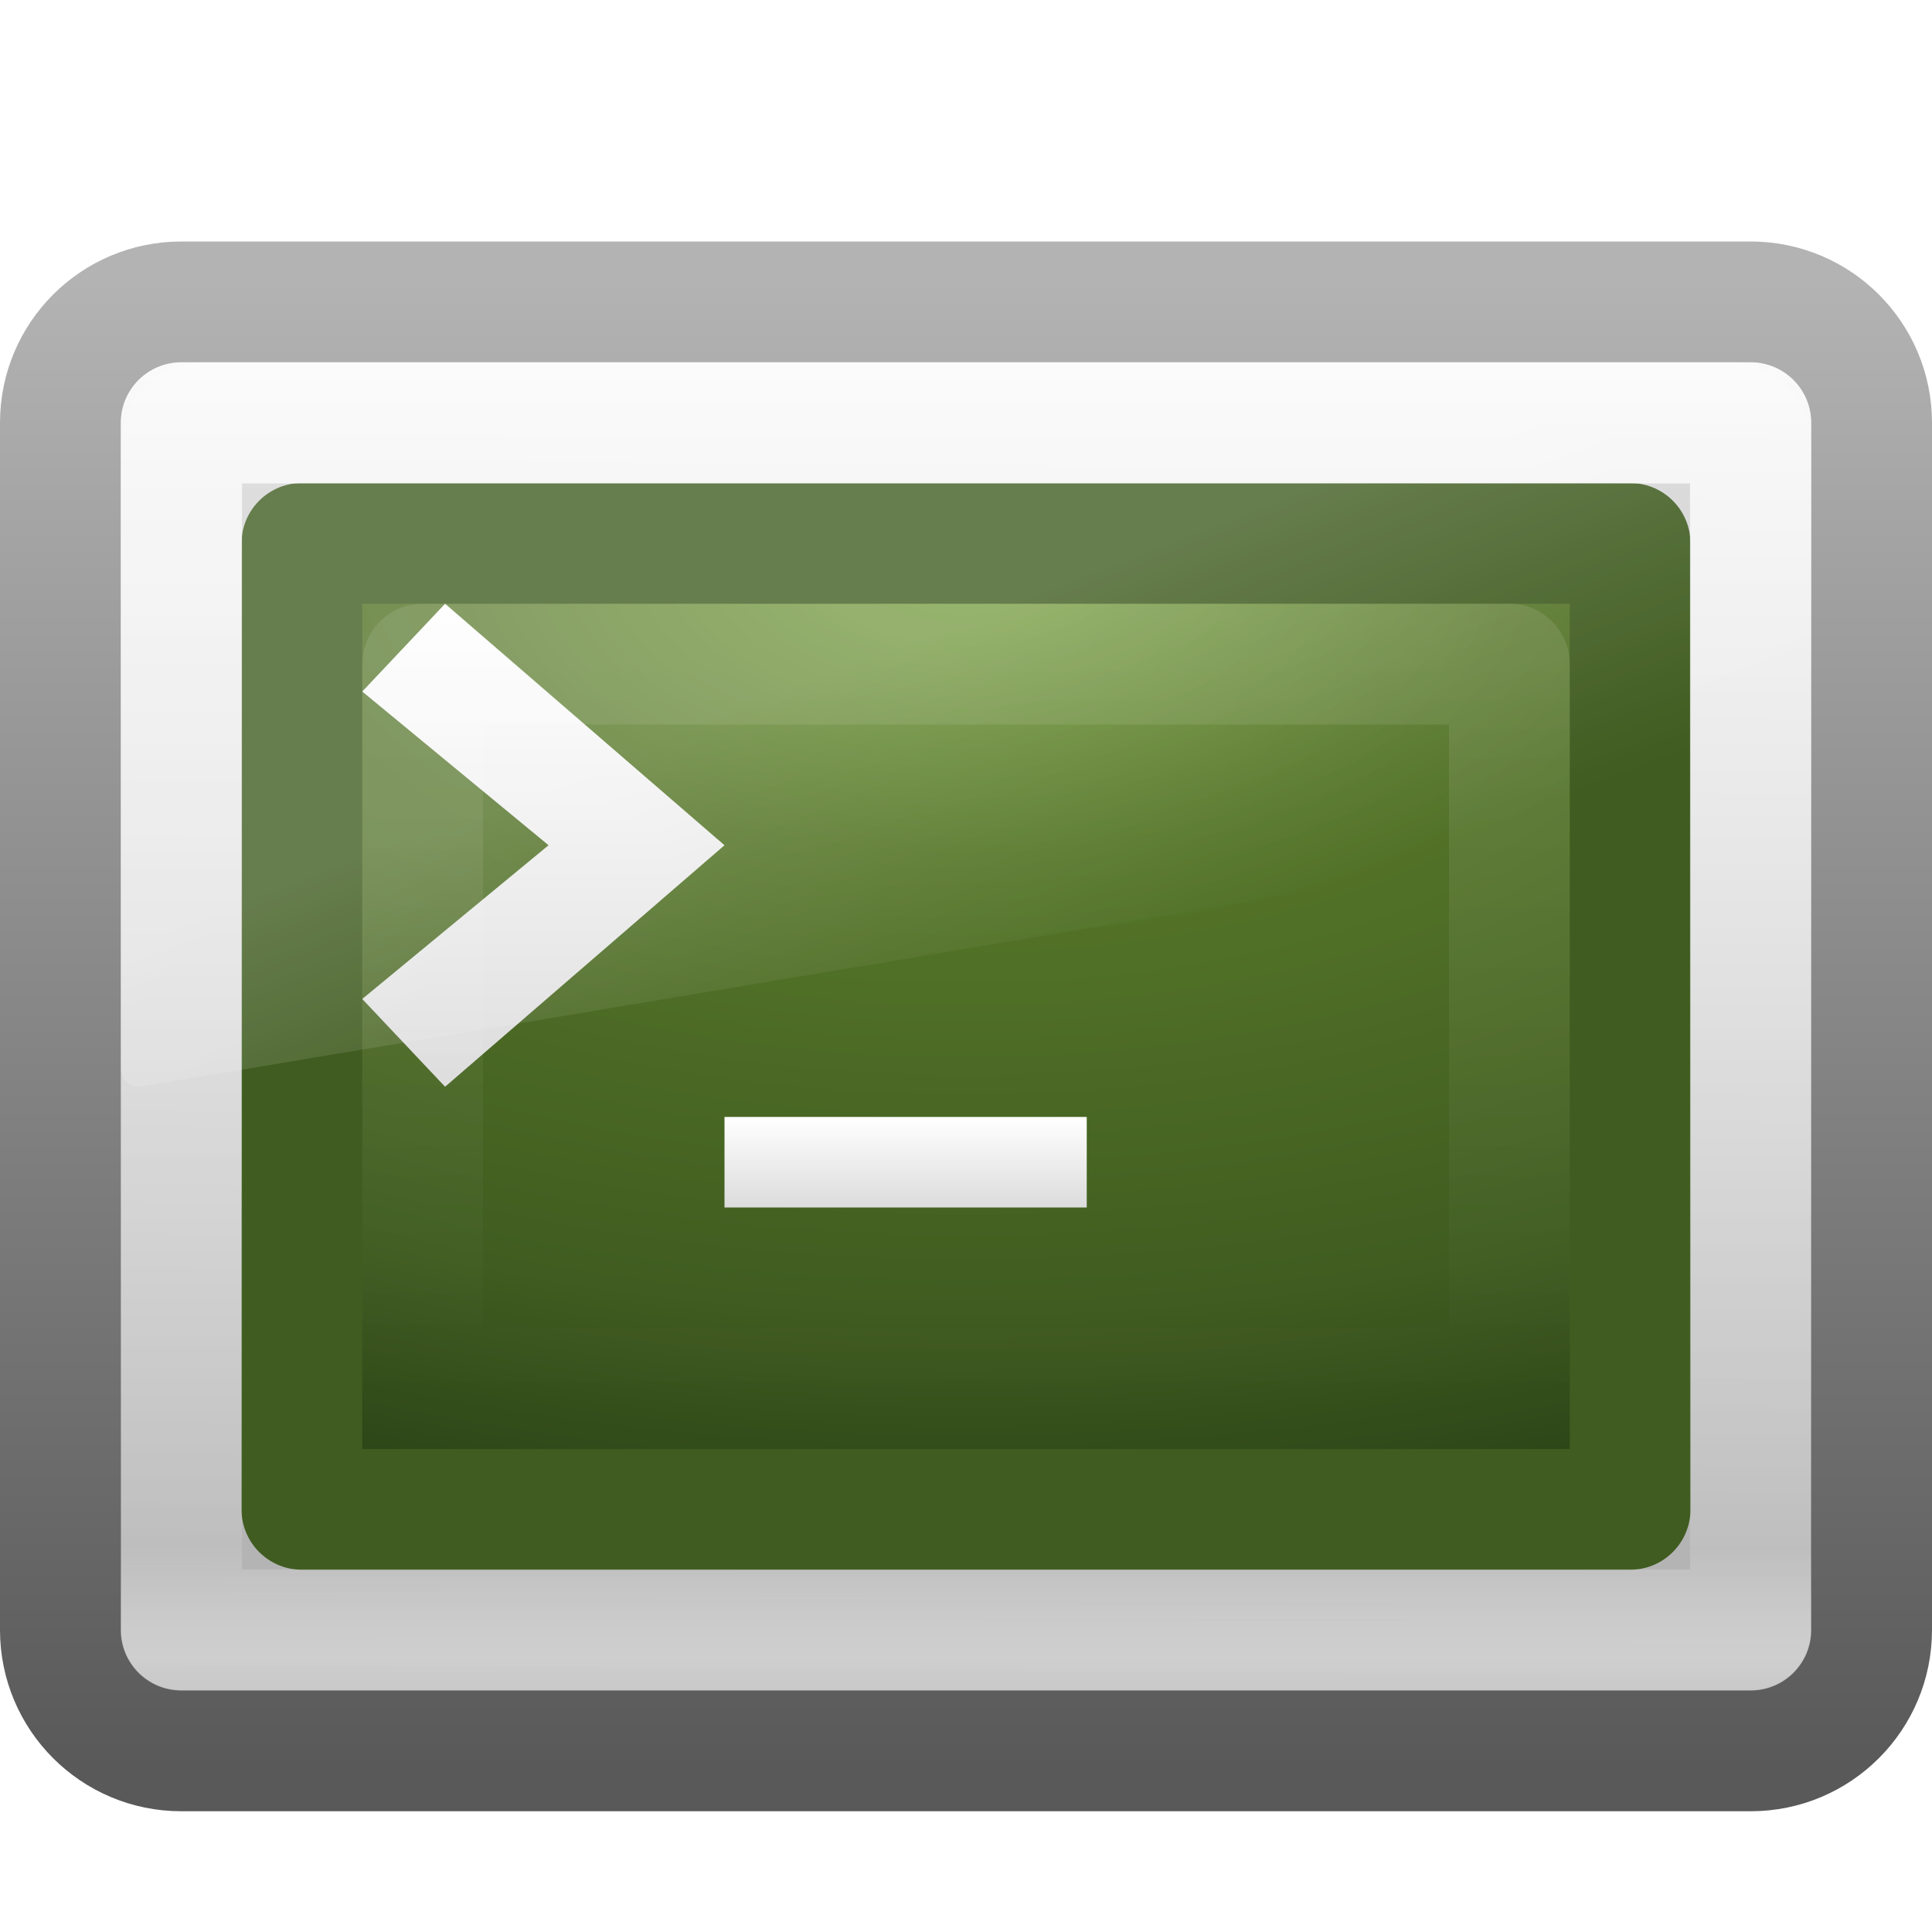
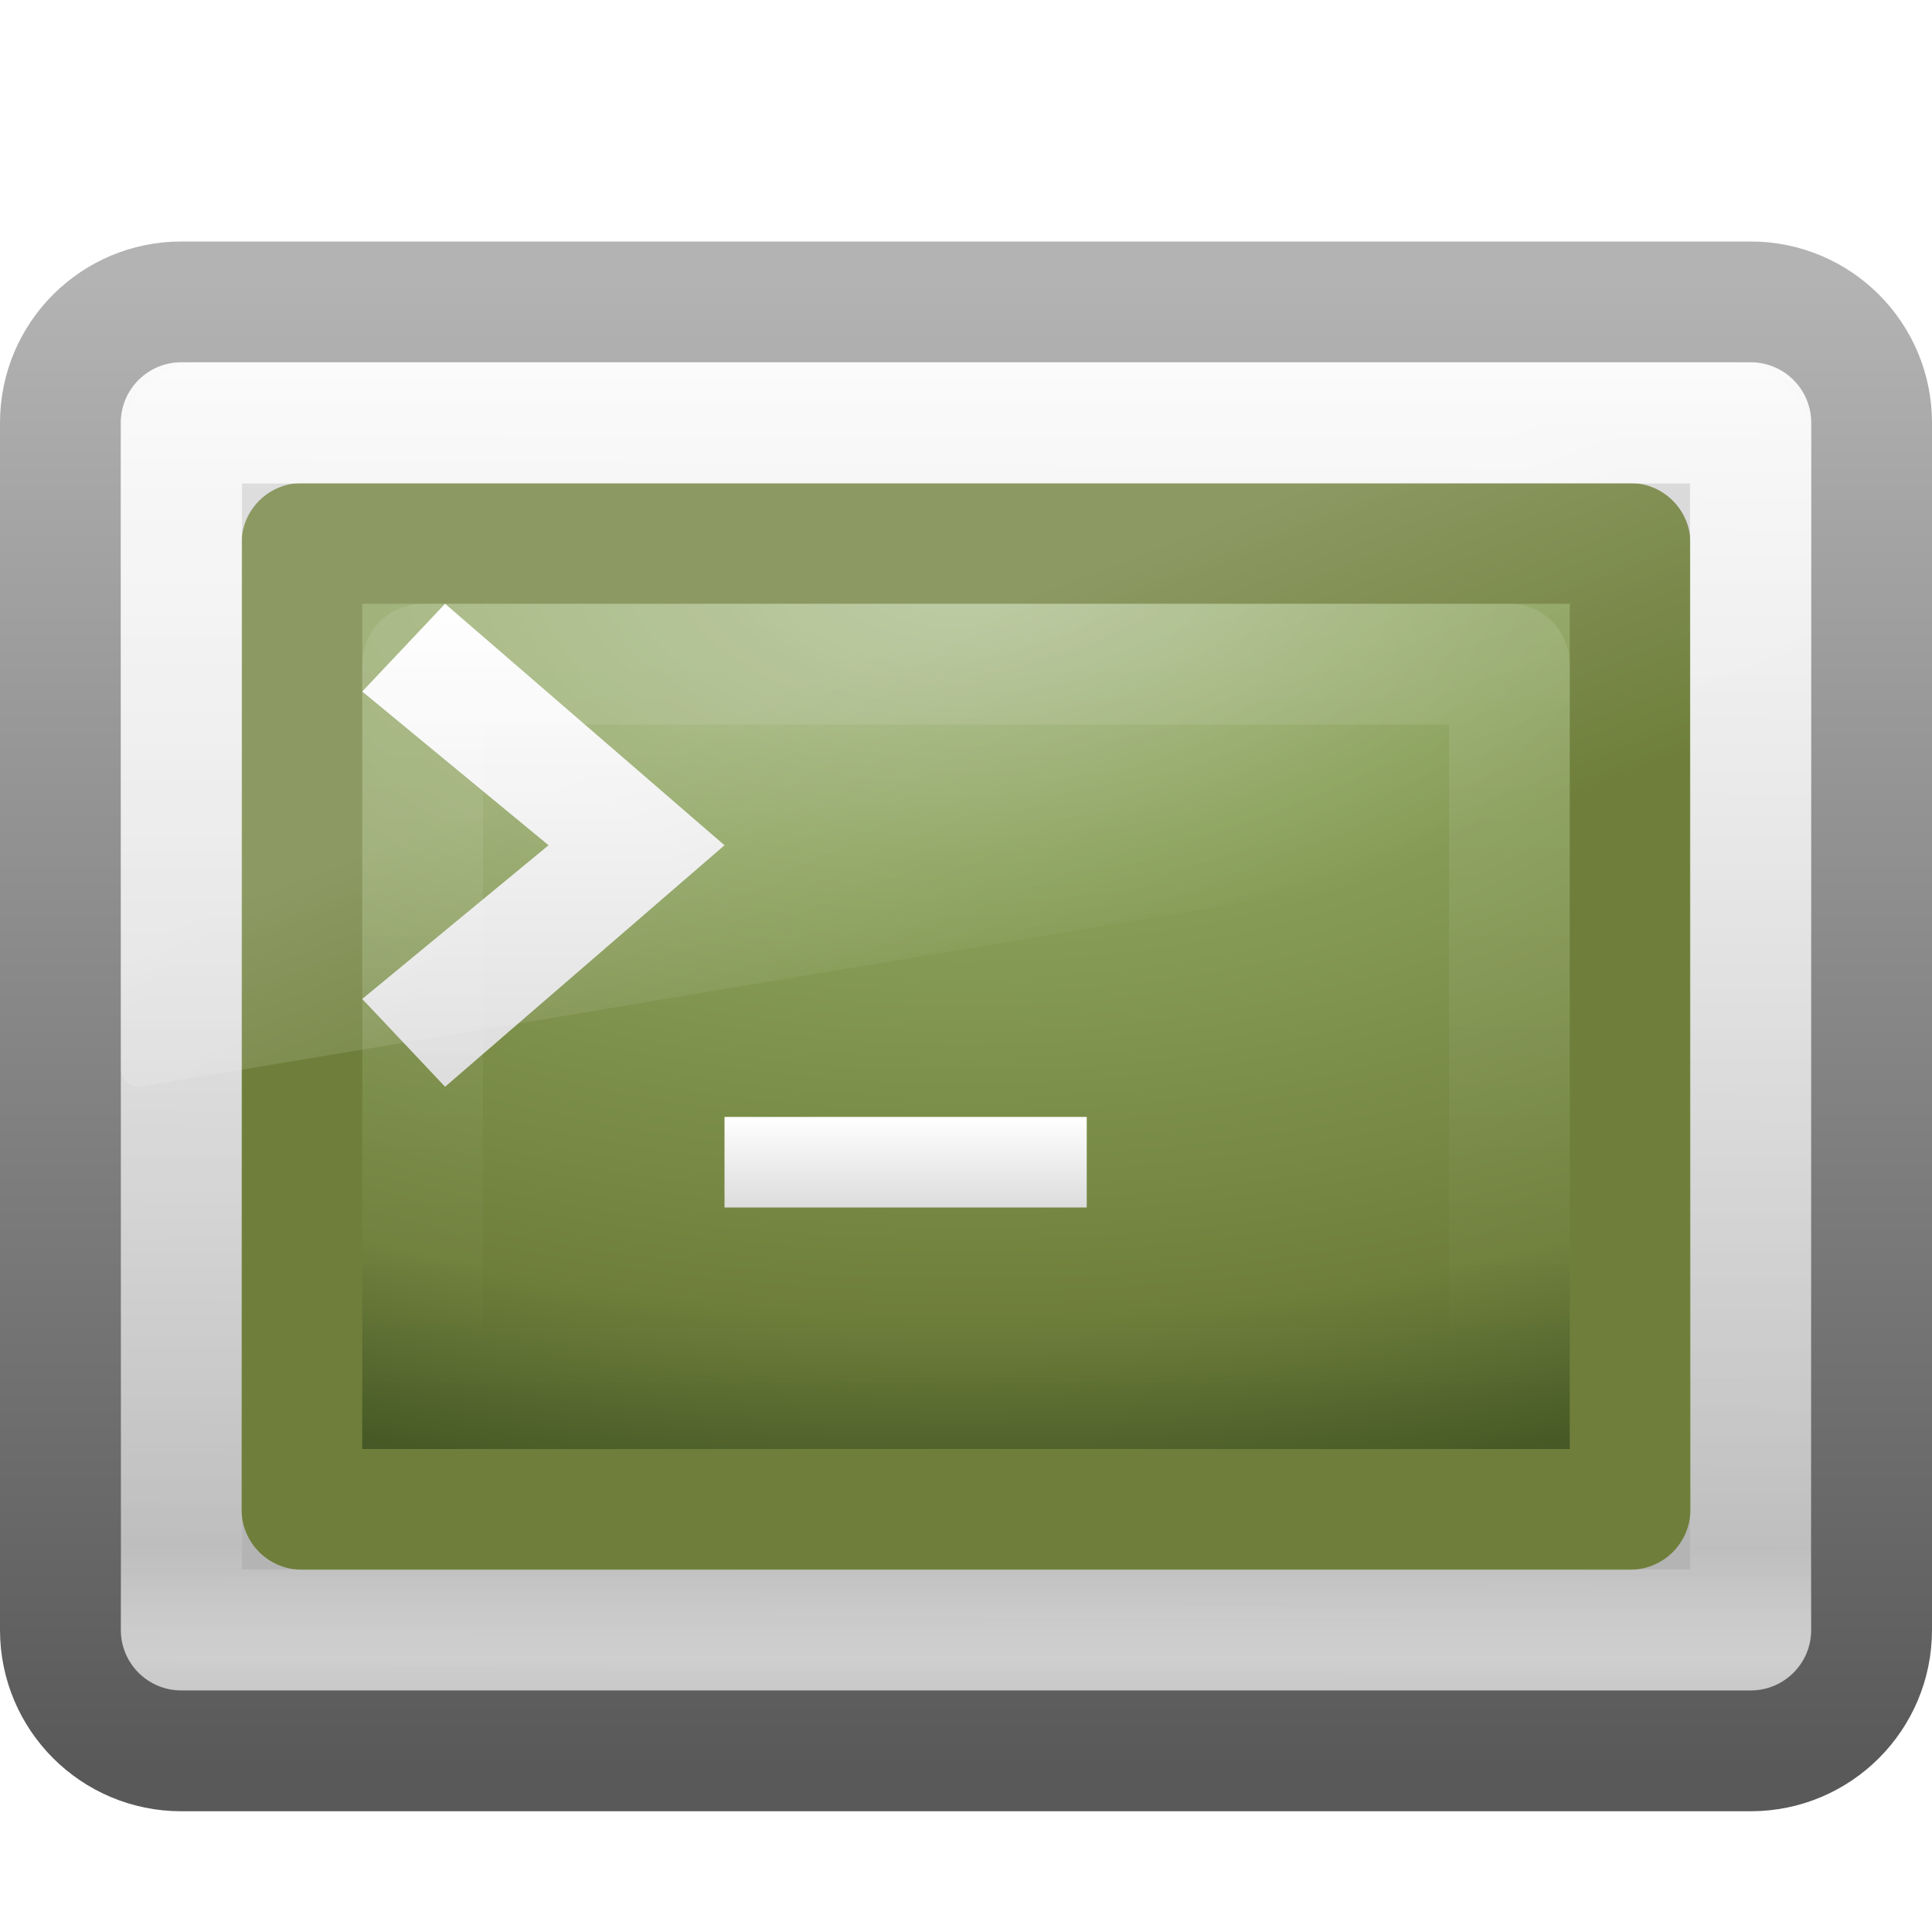
<svg xmlns="http://www.w3.org/2000/svg" xmlns:xlink="http://www.w3.org/1999/xlink" id="svg2987" height="16" width="16" version="1.1">
  <defs id="defs2989">
    <linearGradient id="linearGradient2880" y2="44" gradientUnits="userSpaceOnUse" x2="16.143" gradientTransform="matrix(.23078 0 0 .15386 2.4612 4.8074)" y1="4" x1="16.143">
      <stop id="stop2225-6-4-7-2" style="stop-color:#fff" offset="0" />
      <stop id="stop2229-2-5-5-8" style="stop-color:#fff;stop-opacity:0" offset="1" />
    </linearGradient>
    <linearGradient id="linearGradient2883" y2="24.628" gradientUnits="userSpaceOnUse" x2="20.055" gradientTransform="matrix(.30476 0 0 .32156 .68572 1.0807)" y1="15.298" x1="16.626">
      <stop id="stop2687-1-9-0-2" style="stop-color:#fff" offset="0" />
      <stop id="stop2689-5-4-3-1" style="stop-color:#fff;stop-opacity:0" offset="1" />
    </linearGradient>
    <linearGradient id="linearGradient2886" y2="16" xlink:href="#linearGradient3680-6" gradientUnits="userSpaceOnUse" x2="16" gradientTransform="matrix(.34286 0 0 .36364 -.42808 -.81818)" y1="27.045" x1="16" />
    <linearGradient id="linearGradient3680-6">
      <stop id="stop3682-4" style="stop-color:#dcdcdc" offset="0" />
      <stop id="stop3684-8" style="stop-color:#fff" offset="1" />
    </linearGradient>
    <linearGradient id="linearGradient2890" y2="26" xlink:href="#linearGradient3680-6" gradientUnits="userSpaceOnUse" x2="20" gradientTransform="matrix(.375 0 0 0.375 -.74978 -0.5)" y1="28" x1="20" />
    <linearGradient id="linearGradient2894" y2="47.279" gradientUnits="userSpaceOnUse" x2="12.213" gradientTransform="matrix(.28855 0 0 .25608 1.0743 2.6116)" y1="2.917" x1="12.579">
      <stop id="stop2240-1-6-7-0" style="stop-color:#fff" offset="0" />
      <stop id="stop2242-7-3-7-2" style="stop-color:#fff;stop-opacity:0" offset="1" />
    </linearGradient>
    <linearGradient id="linearGradient2897" y2="33.296" gradientUnits="userSpaceOnUse" x2="23.071" gradientTransform="matrix(.33032 0 0 .32624 .074248 1.9649)" y1="36.047" x1="23.071">
      <stop id="stop2225-6-4-7" style="stop-color:#fff" offset="0" />
      <stop id="stop2229-2-5-5" style="stop-color:#fff;stop-opacity:0" offset="1" />
    </linearGradient>
    <radialGradient id="radialGradient2900" gradientUnits="userSpaceOnUse" cy="8.45" cx="7.496" gradientTransform="matrix(0 .47178 -.86826 -1.9907e-8 15.337 1.0829)" r="20">
-       <stop id="stop2749" style="stop-color:#739D38" offset="0" />
-       <stop id="stop2751" style="stop-color:#567629" offset=".262" />
-       <stop id="stop2753" style="stop-color:#405C20" offset=".661" />
+       <stop id="stop2749" style="stop-color:#A6B984" offset="0" />
+       <stop id="stop2751" style="stop-color:#8BA25C" offset=".262" />
+       <stop id="stop2753" style="stop-color:#6F7F3B" offset=".661" />
      <stop id="stop2755" style="stop-color:#1C3210" offset="1" />
    </radialGradient>
    <linearGradient id="linearGradient2902" y2="1.837" gradientUnits="userSpaceOnUse" x2="6.72" gradientTransform="matrix(.28207 0 0 .20514 1.2304 3.5766)" y1="44.626" x1="7.039">
-       <stop id="stop2759" style="stop-color:#405C20" offset="0" />
-       <stop id="stop2761" style="stop-color:#405C20" offset="1" />
+       <stop id="stop2759" style="stop-color:#6F7F3B" offset="0" />
+       <stop id="stop2761" style="stop-color:#6F7F3B" offset="1" />
    </linearGradient>
    <linearGradient id="linearGradient2983" y2="43.865" gradientUnits="userSpaceOnUse" x2="24" gradientTransform="matrix(.3333 0 0 .32429 .00075427 .06858)" y1="7.96" x1="24">
      <stop id="stop4324-9-7" style="stop-color:#f0f0f0" offset="0" />
      <stop id="stop2860-4-4" style="stop-color:#d7d7d8" offset=".086" />
      <stop id="stop2862-5-9" style="stop-color:#b2b2b3" offset=".922" />
      <stop id="stop4326-1-1" style="stop-color:#979798" offset="1" />
    </linearGradient>
    <linearGradient id="linearGradient2985" y2="2.877" gradientUnits="userSpaceOnUse" x2="10.014" gradientTransform="matrix(.31912 0 0 .29298 .34112 1.4648)" y1="44.96" x1="10.014">
      <stop id="stop4334-7-6" style="stop-color:#595959" offset="0" />
      <stop id="stop4336-8-0" style="stop-color:#b3b3b3" offset="1" />
    </linearGradient>
  </defs>
  <g id="layer1">
    <rect id="rect2551-5-8" style="stroke-linejoin:round;fill-rule:evenodd;stroke:url(#linearGradient2985);stroke-linecap:round;stroke-width:1.002;fill:url(#linearGradient2983)" rx="1" ry="1" height="11.998" width="14.998" y="2.501" x=".501" />
    <rect id="rect1314-3-3" style="stroke-linejoin:round;color:#000000;stroke:url(#linearGradient2902);stroke-linecap:round;fill:url(#radialGradient2900)" rx="0" ry="0" height="8" width="11" y="4.5" x="2.5" />
    <rect id="rect2221-3-8" style="opacity:.4;stroke-linejoin:round;stroke:url(#linearGradient2897);stroke-linecap:round;stroke-width:1.002;fill:none" rx="0" ry="0" height="9.998" width="12.998" y="3.501" x="1.501" />
    <rect id="rect2556-8-5" style="opacity:.8;stroke-linejoin:round;stroke:url(#linearGradient2894);stroke-linecap:round;stroke-width:1.004;fill:none" height="9.996" width="12.996" y="3.502" x="1.502" />
    <path id="path3651-2" style="fill:url(#linearGradient2890)" d="m9 10v-0.75h-3v0.75h3z" />
    <path id="path3653-7" style="fill:url(#linearGradient2886)" d="m3.686 9-0.686-0.727 1.543-1.273-1.543-1.273 0.686-0.727 2.314 2-2.314 2z" />
    <path id="path3333-3-0" style="opacity:.2;fill:url(#linearGradient2883);fill-rule:evenodd" d="m1.667 3c-0.368 0-0.667 0.315-0.667 0.703v5.145c0.001 0.043 0.019 0.084 0.05 0.113 0.031 0.029 0.071 0.042 0.112 0.038l13.714-2.291c0.071-0.012 0.123-0.075 0.124-0.151v-2.854c0-0.389-0.298-0.703-0.667-0.703h-12.667z" />
    <rect id="rect1314-3-3-9" style="opacity:.1;stroke-linejoin:round;color:#000000;stroke:url(#linearGradient2880);stroke-linecap:round;fill:none" rx="0" ry="0" height="6" width="9" y="5.5" x="3.5" />
  </g>
</svg>
